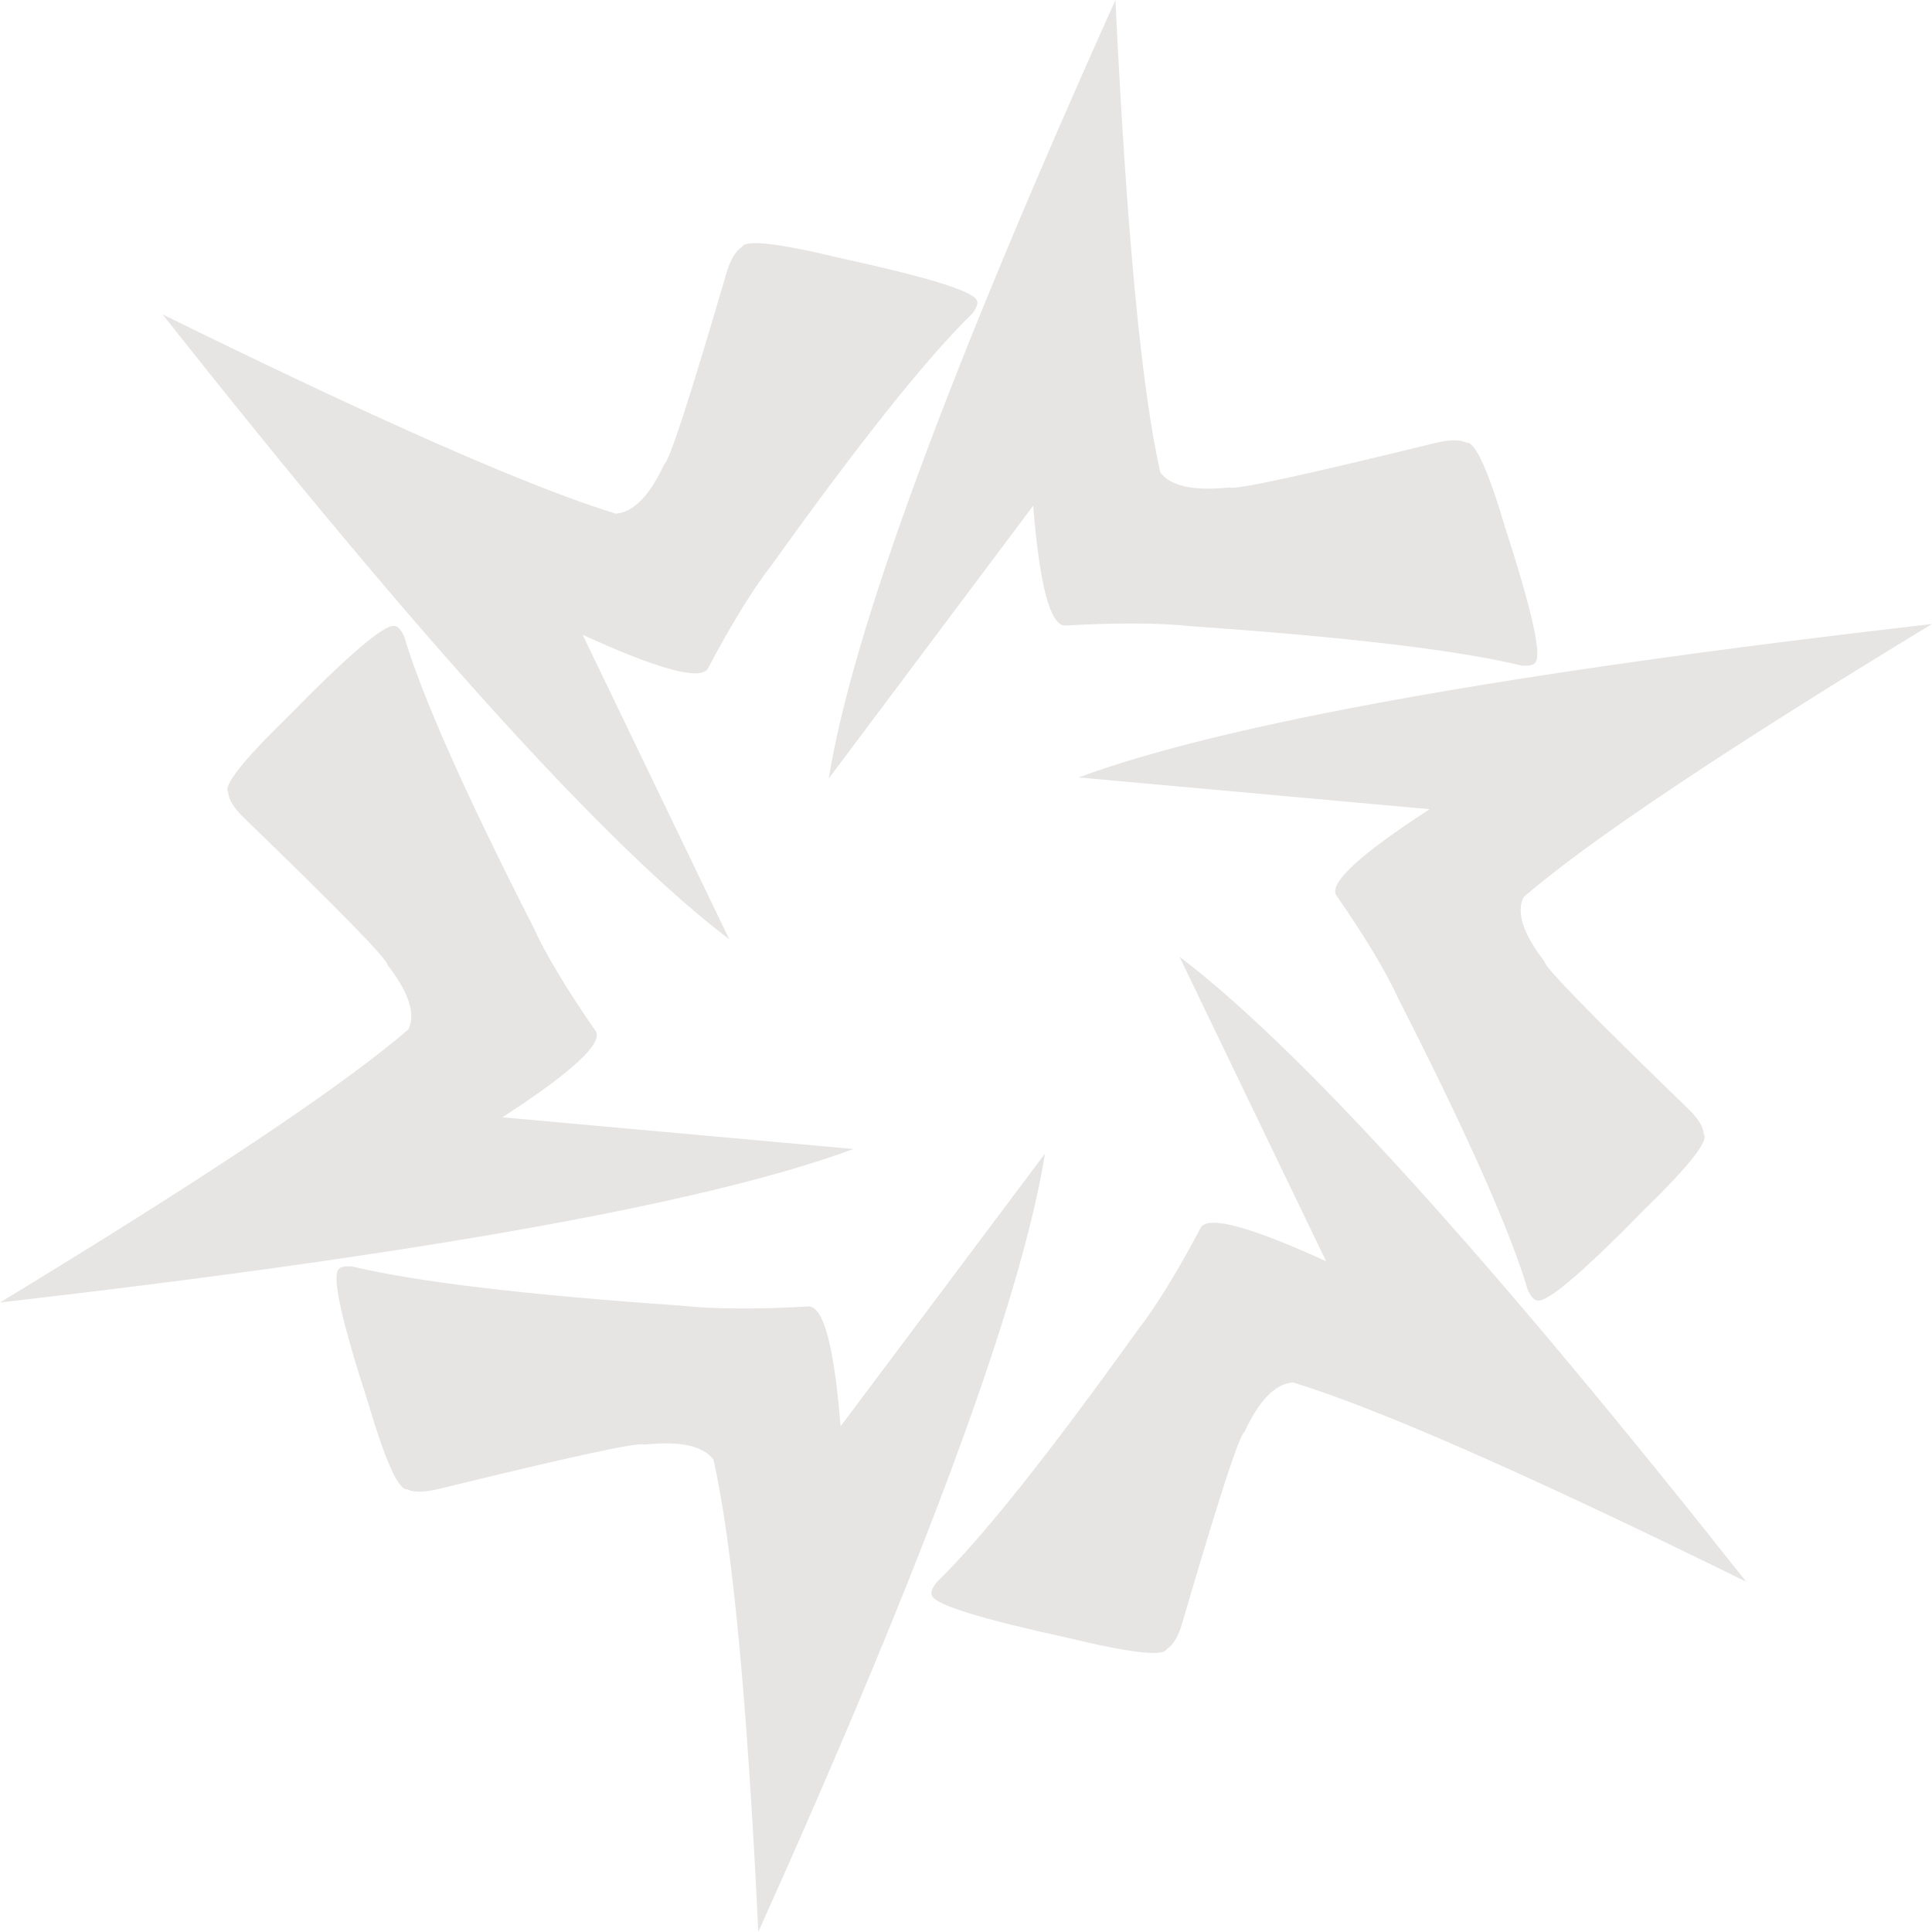
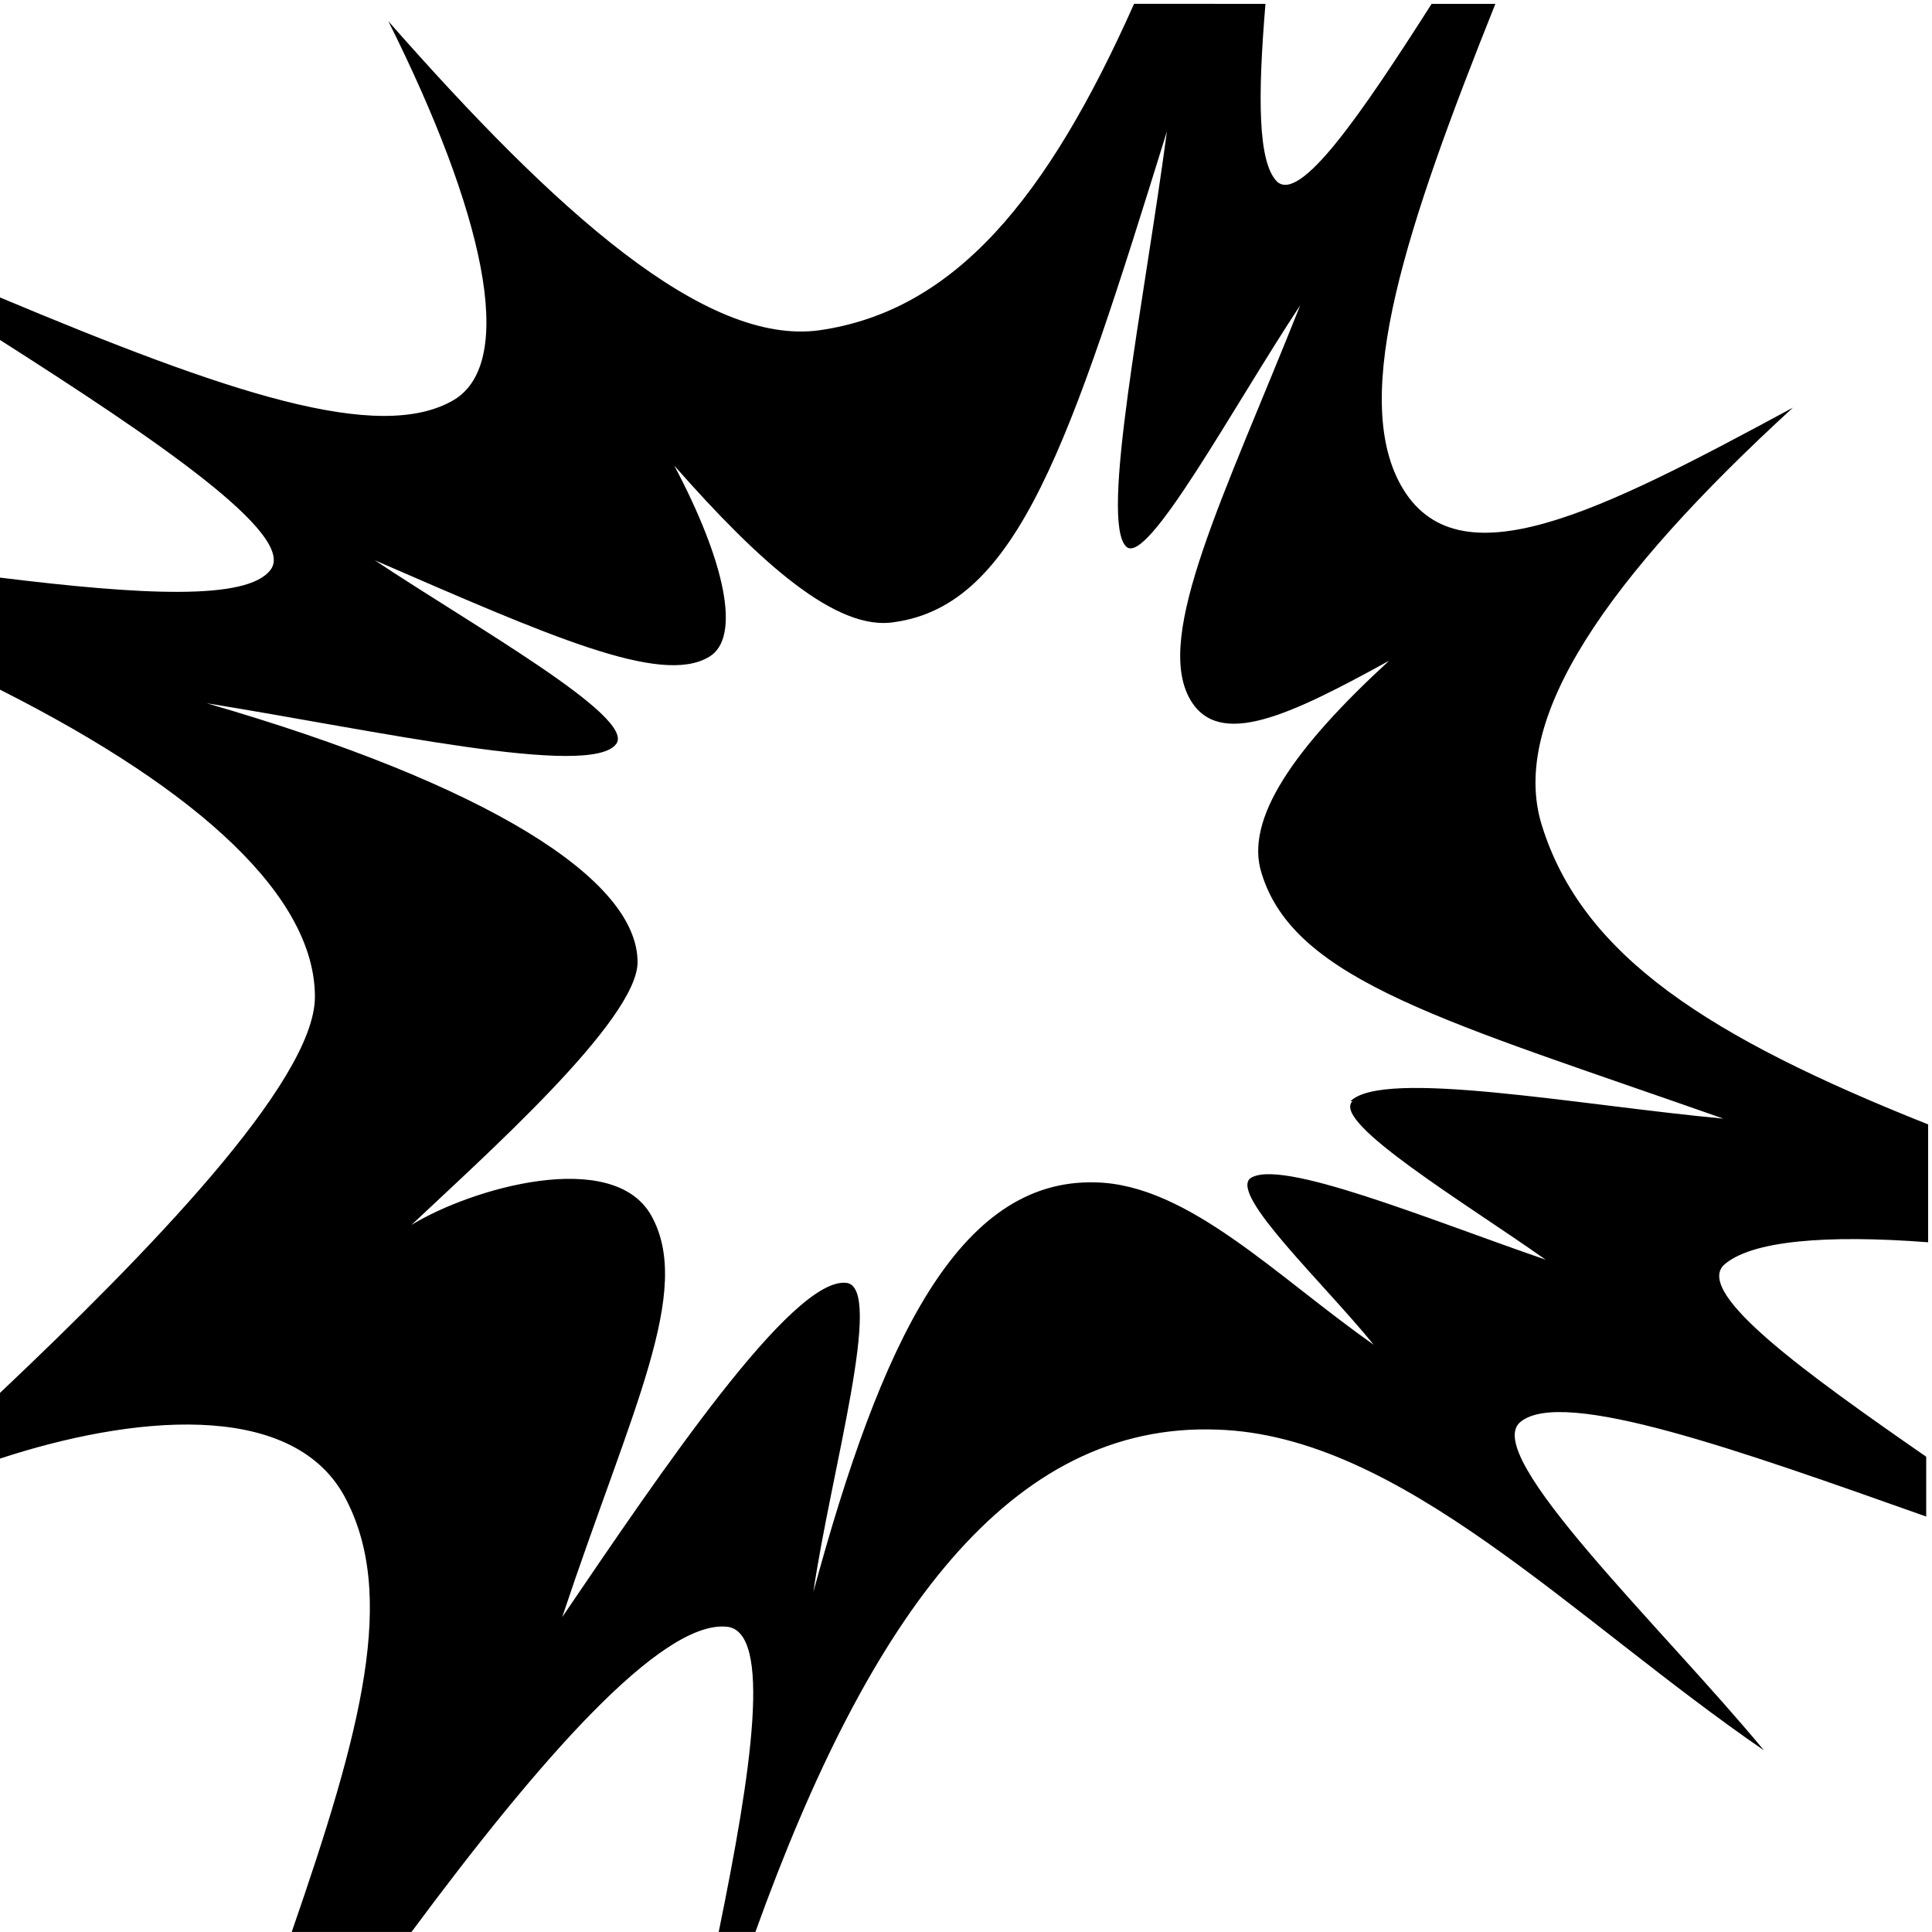
- <svg xmlns="http://www.w3.org/2000/svg" width="32" height="32" viewBox="0 0 32 32" fill="none">
-   <path d="M17.113 8.376C17.218 9.691 17.392 10.352 17.637 10.361C18.52 10.312 19.22 10.316 19.738 10.373C22.332 10.553 24.152 10.77 25.199 11.023C25.33 11.033 25.409 11.015 25.433 10.969C25.536 10.836 25.372 10.105 24.942 8.775C24.652 7.795 24.435 7.314 24.291 7.332C24.185 7.28 24.018 7.28 23.79 7.333C21.578 7.875 20.437 8.122 20.367 8.073C19.77 8.136 19.387 8.053 19.218 7.823C18.907 6.45 18.659 3.842 18.475 0C15.697 6.182 14.114 10.48 13.727 12.894L17.113 8.376Z" fill="#E7E5E4" />
-   <path d="M27.969 18.372C26.369 16.824 25.573 16.009 25.583 15.927C25.226 15.468 25.111 15.111 25.236 14.858C26.332 13.915 28.587 12.408 32 10.335C24.972 11.142 20.261 11.989 17.865 12.877L23.679 13.403C22.532 14.146 22.016 14.621 22.131 14.826C22.617 15.528 22.964 16.105 23.17 16.559C24.303 18.783 25.015 20.388 25.308 21.375C25.364 21.488 25.419 21.544 25.474 21.541C25.646 21.559 26.232 21.059 27.23 20.04C27.978 19.311 28.308 18.893 28.22 18.784C28.215 18.67 28.131 18.532 27.969 18.372Z" fill="#E7E5E4" />
-   <path d="M19.536 15.846L21.964 20.89C20.712 20.318 20.021 20.131 19.891 20.328C19.494 21.079 19.141 21.652 18.83 22.049C17.368 24.092 16.261 25.481 15.507 26.215C15.431 26.318 15.408 26.391 15.439 26.434C15.508 26.585 16.257 26.816 17.685 27.128C18.724 27.379 19.271 27.441 19.326 27.314C19.427 27.253 19.511 27.115 19.576 26.902C20.187 24.812 20.533 23.75 20.613 23.717C20.854 23.194 21.121 22.921 21.415 22.897C22.823 23.328 25.325 24.428 28.922 26.198C24.672 20.822 21.544 17.372 19.536 15.846Z" fill="#E7E5E4" />
-   <path d="M13.923 23.624C13.818 22.309 13.643 21.648 13.399 21.639C12.516 21.688 11.815 21.684 11.298 21.627C8.704 21.447 6.884 21.23 5.837 20.977C5.705 20.967 5.627 20.985 5.603 21.031C5.5 21.164 5.664 21.895 6.094 23.225C6.384 24.205 6.601 24.686 6.744 24.668C6.851 24.72 7.018 24.72 7.246 24.667C9.457 24.125 10.598 23.878 10.669 23.927C11.266 23.864 11.649 23.947 11.817 24.177C12.129 25.55 12.377 28.158 12.56 32C15.339 25.818 16.921 21.52 17.309 19.106L13.923 23.624Z" fill="#E7E5E4" />
-   <path d="M12.079 15.558L9.651 10.515C10.902 11.086 11.593 11.274 11.723 11.077C12.12 10.326 12.474 9.752 12.784 9.355C14.246 7.313 15.354 5.924 16.108 5.19C16.183 5.087 16.206 5.014 16.176 4.97C16.106 4.819 15.357 4.588 13.929 4.277C12.891 4.026 12.344 3.964 12.288 4.091C12.187 4.152 12.104 4.29 12.038 4.503C11.427 6.593 11.081 7.655 11.002 7.688C10.761 8.211 10.493 8.484 10.2 8.508C8.791 8.077 6.289 6.977 2.692 5.207C6.942 10.583 10.071 14.033 12.079 15.558Z" fill="#E7E5E4" />
-   <path d="M0 21.573C7.028 20.767 11.739 19.919 14.135 19.031L8.321 18.506C9.468 17.762 9.984 17.288 9.869 17.082C9.383 16.381 9.036 15.803 8.83 15.349C7.697 13.126 6.985 11.521 6.692 10.534C6.636 10.42 6.581 10.365 6.526 10.368C6.354 10.35 5.768 10.85 4.77 11.869C4.022 12.597 3.692 13.016 3.78 13.125C3.785 13.239 3.869 13.376 4.031 13.537C5.632 15.084 6.427 15.899 6.417 15.981C6.774 16.441 6.889 16.797 6.764 17.051C5.668 17.993 3.413 19.501 0 21.573Z" fill="#E7E5E4" />
+ <svg xmlns="http://www.w3.org/2000/svg" fill="#000000" width="100" height="100" viewBox="0 0 1 1" version="1.1" id="svg1">
+   <defs id="defs1" />
+   <path d="M 0.998,0.643 V 0.582 C 0.885,0.537 0.819,0.495 0.798,0.427 0.781,0.372 0.832,0.299 0.928,0.211 0.828,0.265 0.754,0.303 0.725,0.251 0.699,0.204 0.728,0.117 0.774,0.002 H 0.741 C 0.704,0.06 0.673,0.105 0.661,0.094 0.651,0.084 0.651,0.05 0.655,0.002 l -0.068,-3.379e-5 c -0.045,0.101 -0.093,0.159 -0.163,0.169 -0.059,0.008 -0.136,-0.061 -0.223,-0.16 0.049,0.098 0.067,0.176 0.034,0.196 -0.039,0.023 -0.118,-0.004 -0.235,-0.053 v 0.022 c 0.08,0.051 0.154,0.101 0.14,0.119 -0.012,0.016 -0.067,0.013 -0.14,0.004 v 0.058 c 0.105,0.053 0.163,0.108 0.163,0.159 0,0.044 -0.088,0.134 -0.163,0.205 v 0.034 c 0.067,-0.022 0.15,-0.031 0.178,0.019 0.028,0.051 0.009,0.122 -0.027,0.226 h 0.062 c 0.066,-0.089 0.129,-0.161 0.163,-0.158 0.024,0.002 0.013,0.075 -0.004,0.158 h 0.019 c 0.059,-0.164 0.132,-0.264 0.239,-0.26 0.095,0.003 0.184,0.098 0.283,0.166 -0.052,-0.063 -0.147,-0.153 -0.126,-0.17 0.022,-0.018 0.114,0.015 0.21,0.049 V 0.754 C 0.935,0.711 0.878,0.67 0.892,0.655 0.906,0.642 0.946,0.639 0.998,0.643 Z M 0.7,0.57 c -0.011,0.011 0.059,0.053 0.1,0.082 -0.061,-0.021 -0.138,-0.053 -0.153,-0.042 -0.01,0.009 0.038,0.054 0.064,0.086 -0.05,-0.035 -0.096,-0.083 -0.144,-0.084 -0.071,-0.002 -0.111,0.083 -0.146,0.212 0.009,-0.062 0.037,-0.158 0.017,-0.16 -0.028,-0.003 -0.096,0.098 -0.147,0.173 0.036,-0.108 0.068,-0.169 0.046,-0.208 -0.02,-0.035 -0.093,-0.014 -0.124,0.005 0.037,-0.035 0.117,-0.106 0.117,-0.136 0,-0.043 -0.078,-0.092 -0.223,-0.134 0.087,0.014 0.199,0.039 0.212,0.021 0.01,-0.014 -0.074,-0.061 -0.125,-0.095 0.09,0.039 0.148,0.065 0.173,0.05 0.017,-0.01 0.008,-0.05 -0.018,-0.099 0.044,0.05 0.084,0.086 0.114,0.081 0.064,-0.009 0.091,-0.093 0.141,-0.254 v 0 c -0.012,0.09 -0.035,0.202 -0.021,0.215 0.011,0.01 0.055,-0.072 0.09,-0.125 -0.039,0.098 -0.076,0.171 -0.057,0.204 0.015,0.026 0.052,0.008 0.103,-0.02 -0.049,0.045 -0.075,0.082 -0.066,0.11 0.017,0.056 0.097,0.077 0.239,0.127 C 0.817,0.572 0.716,0.553 0.699,0.57 Z" id="path1" style="stroke-width:0.034" />
</svg>
